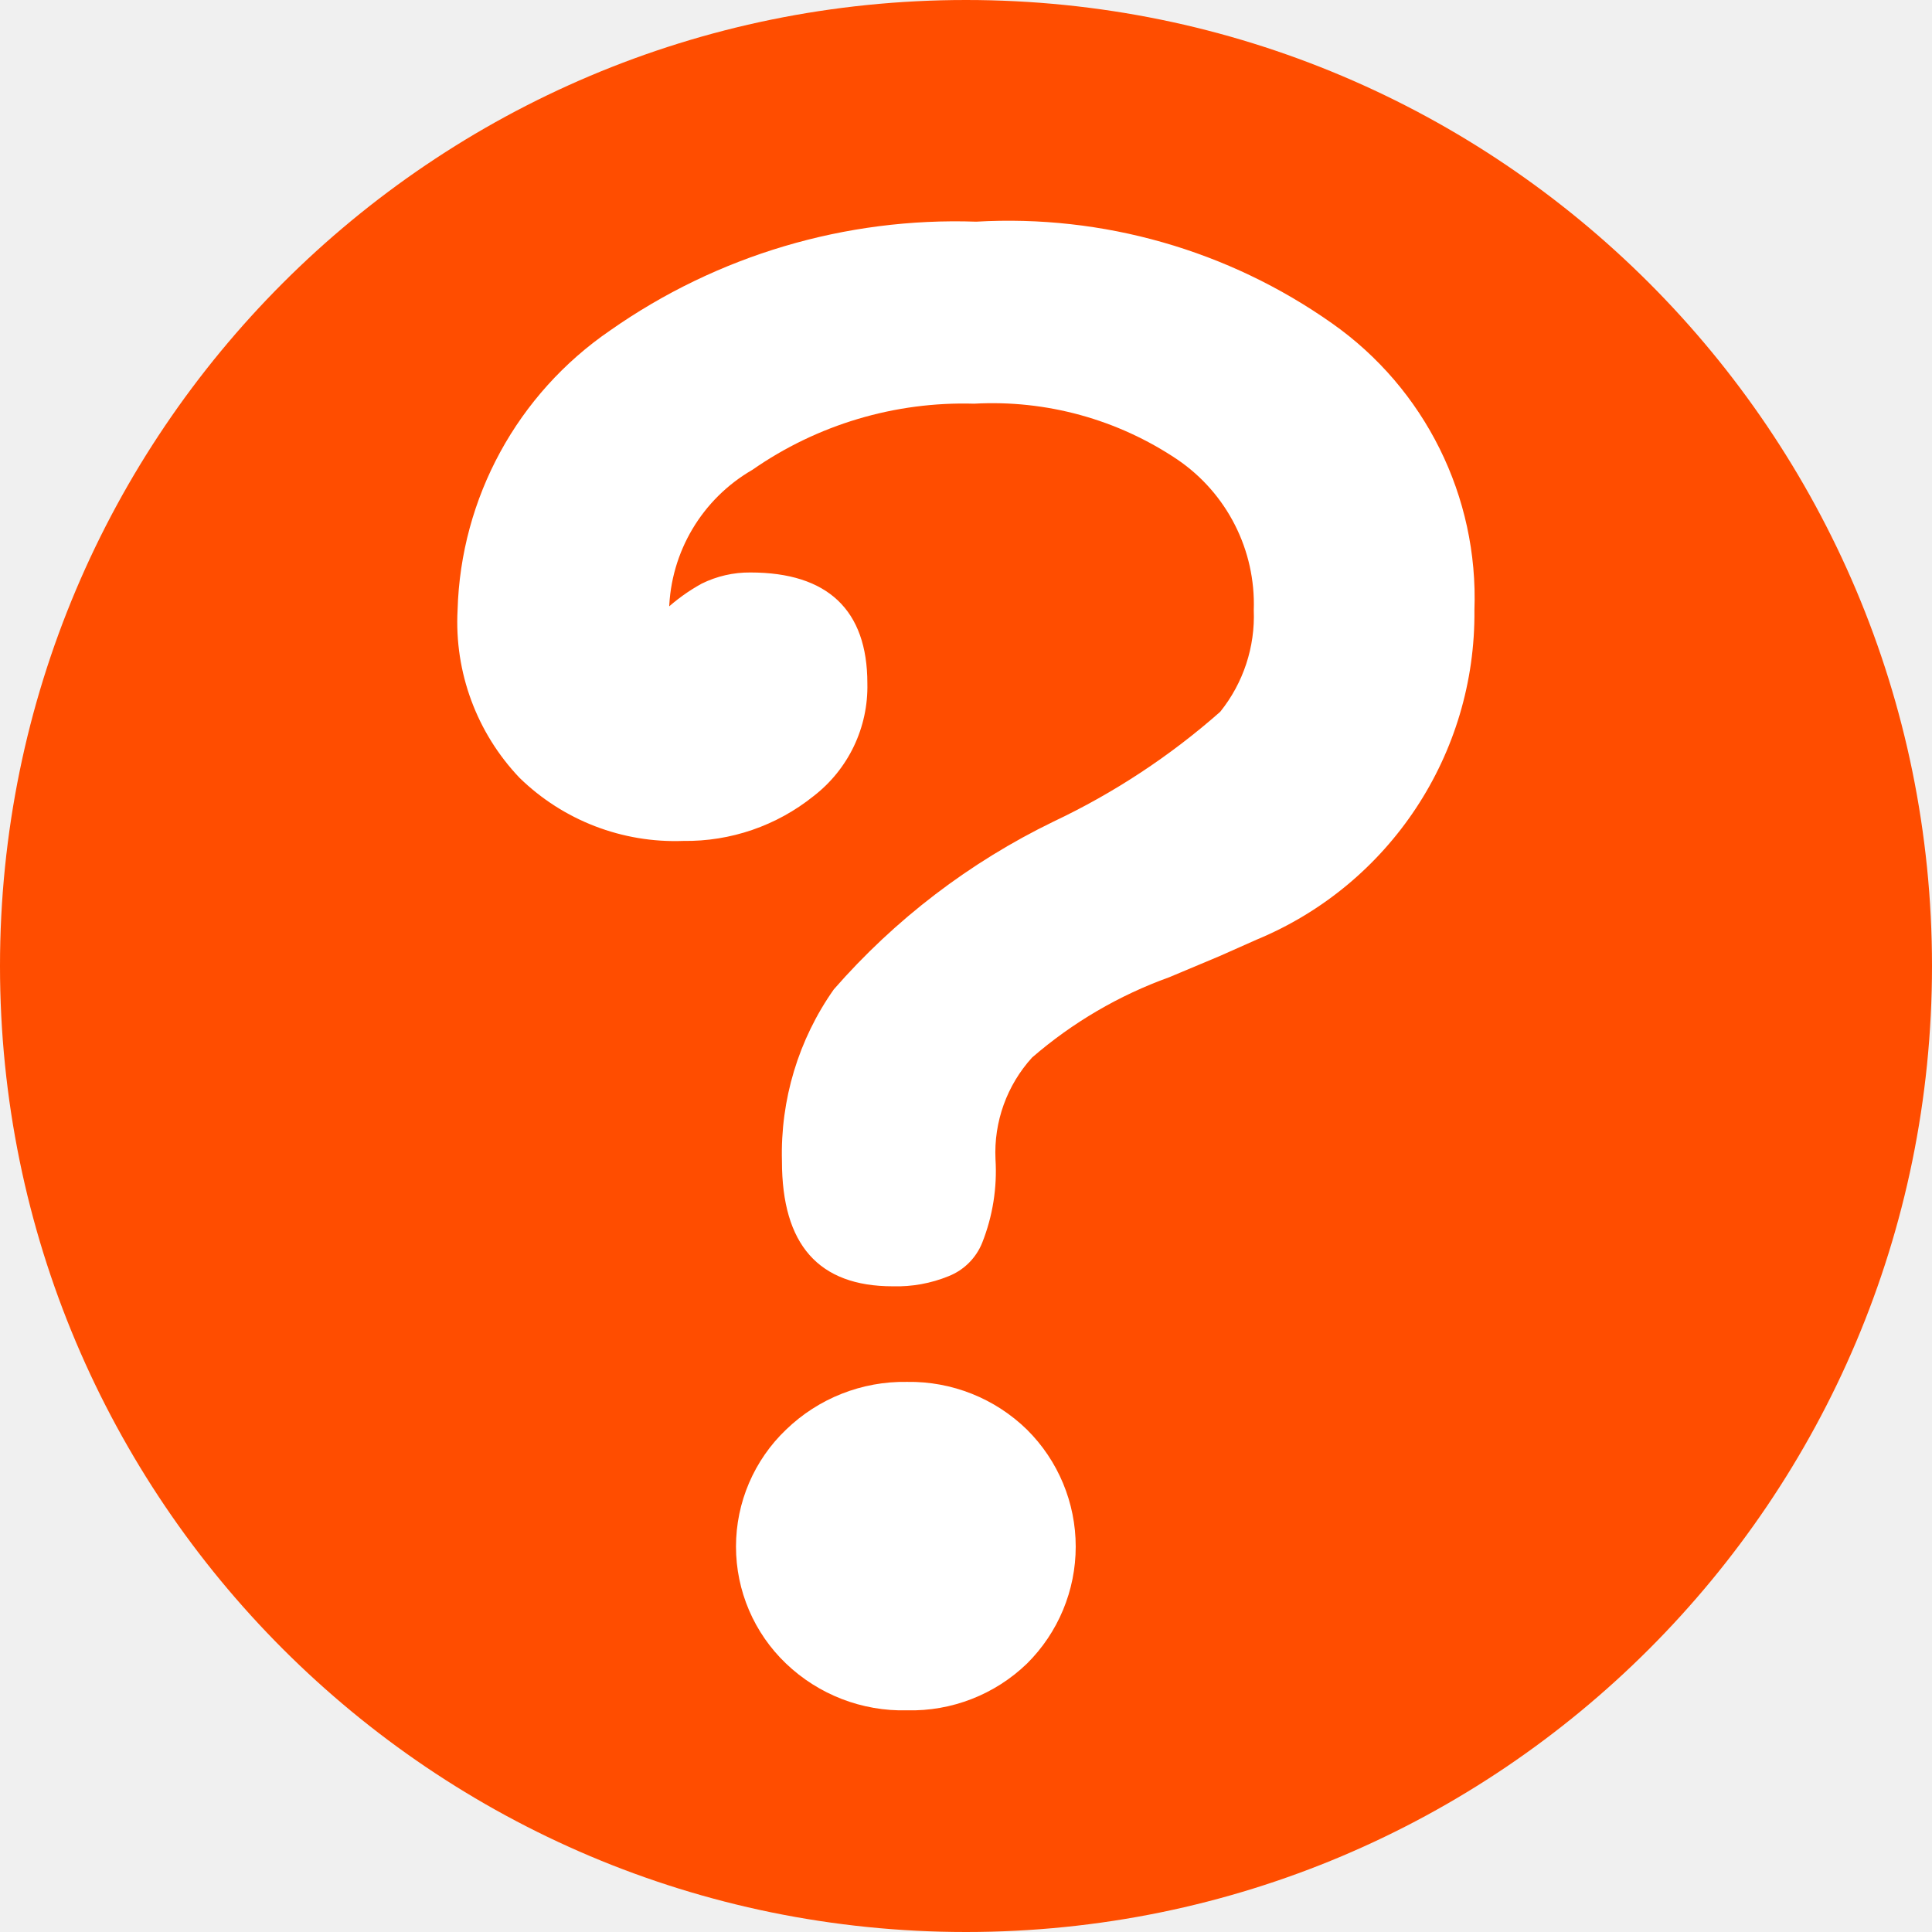
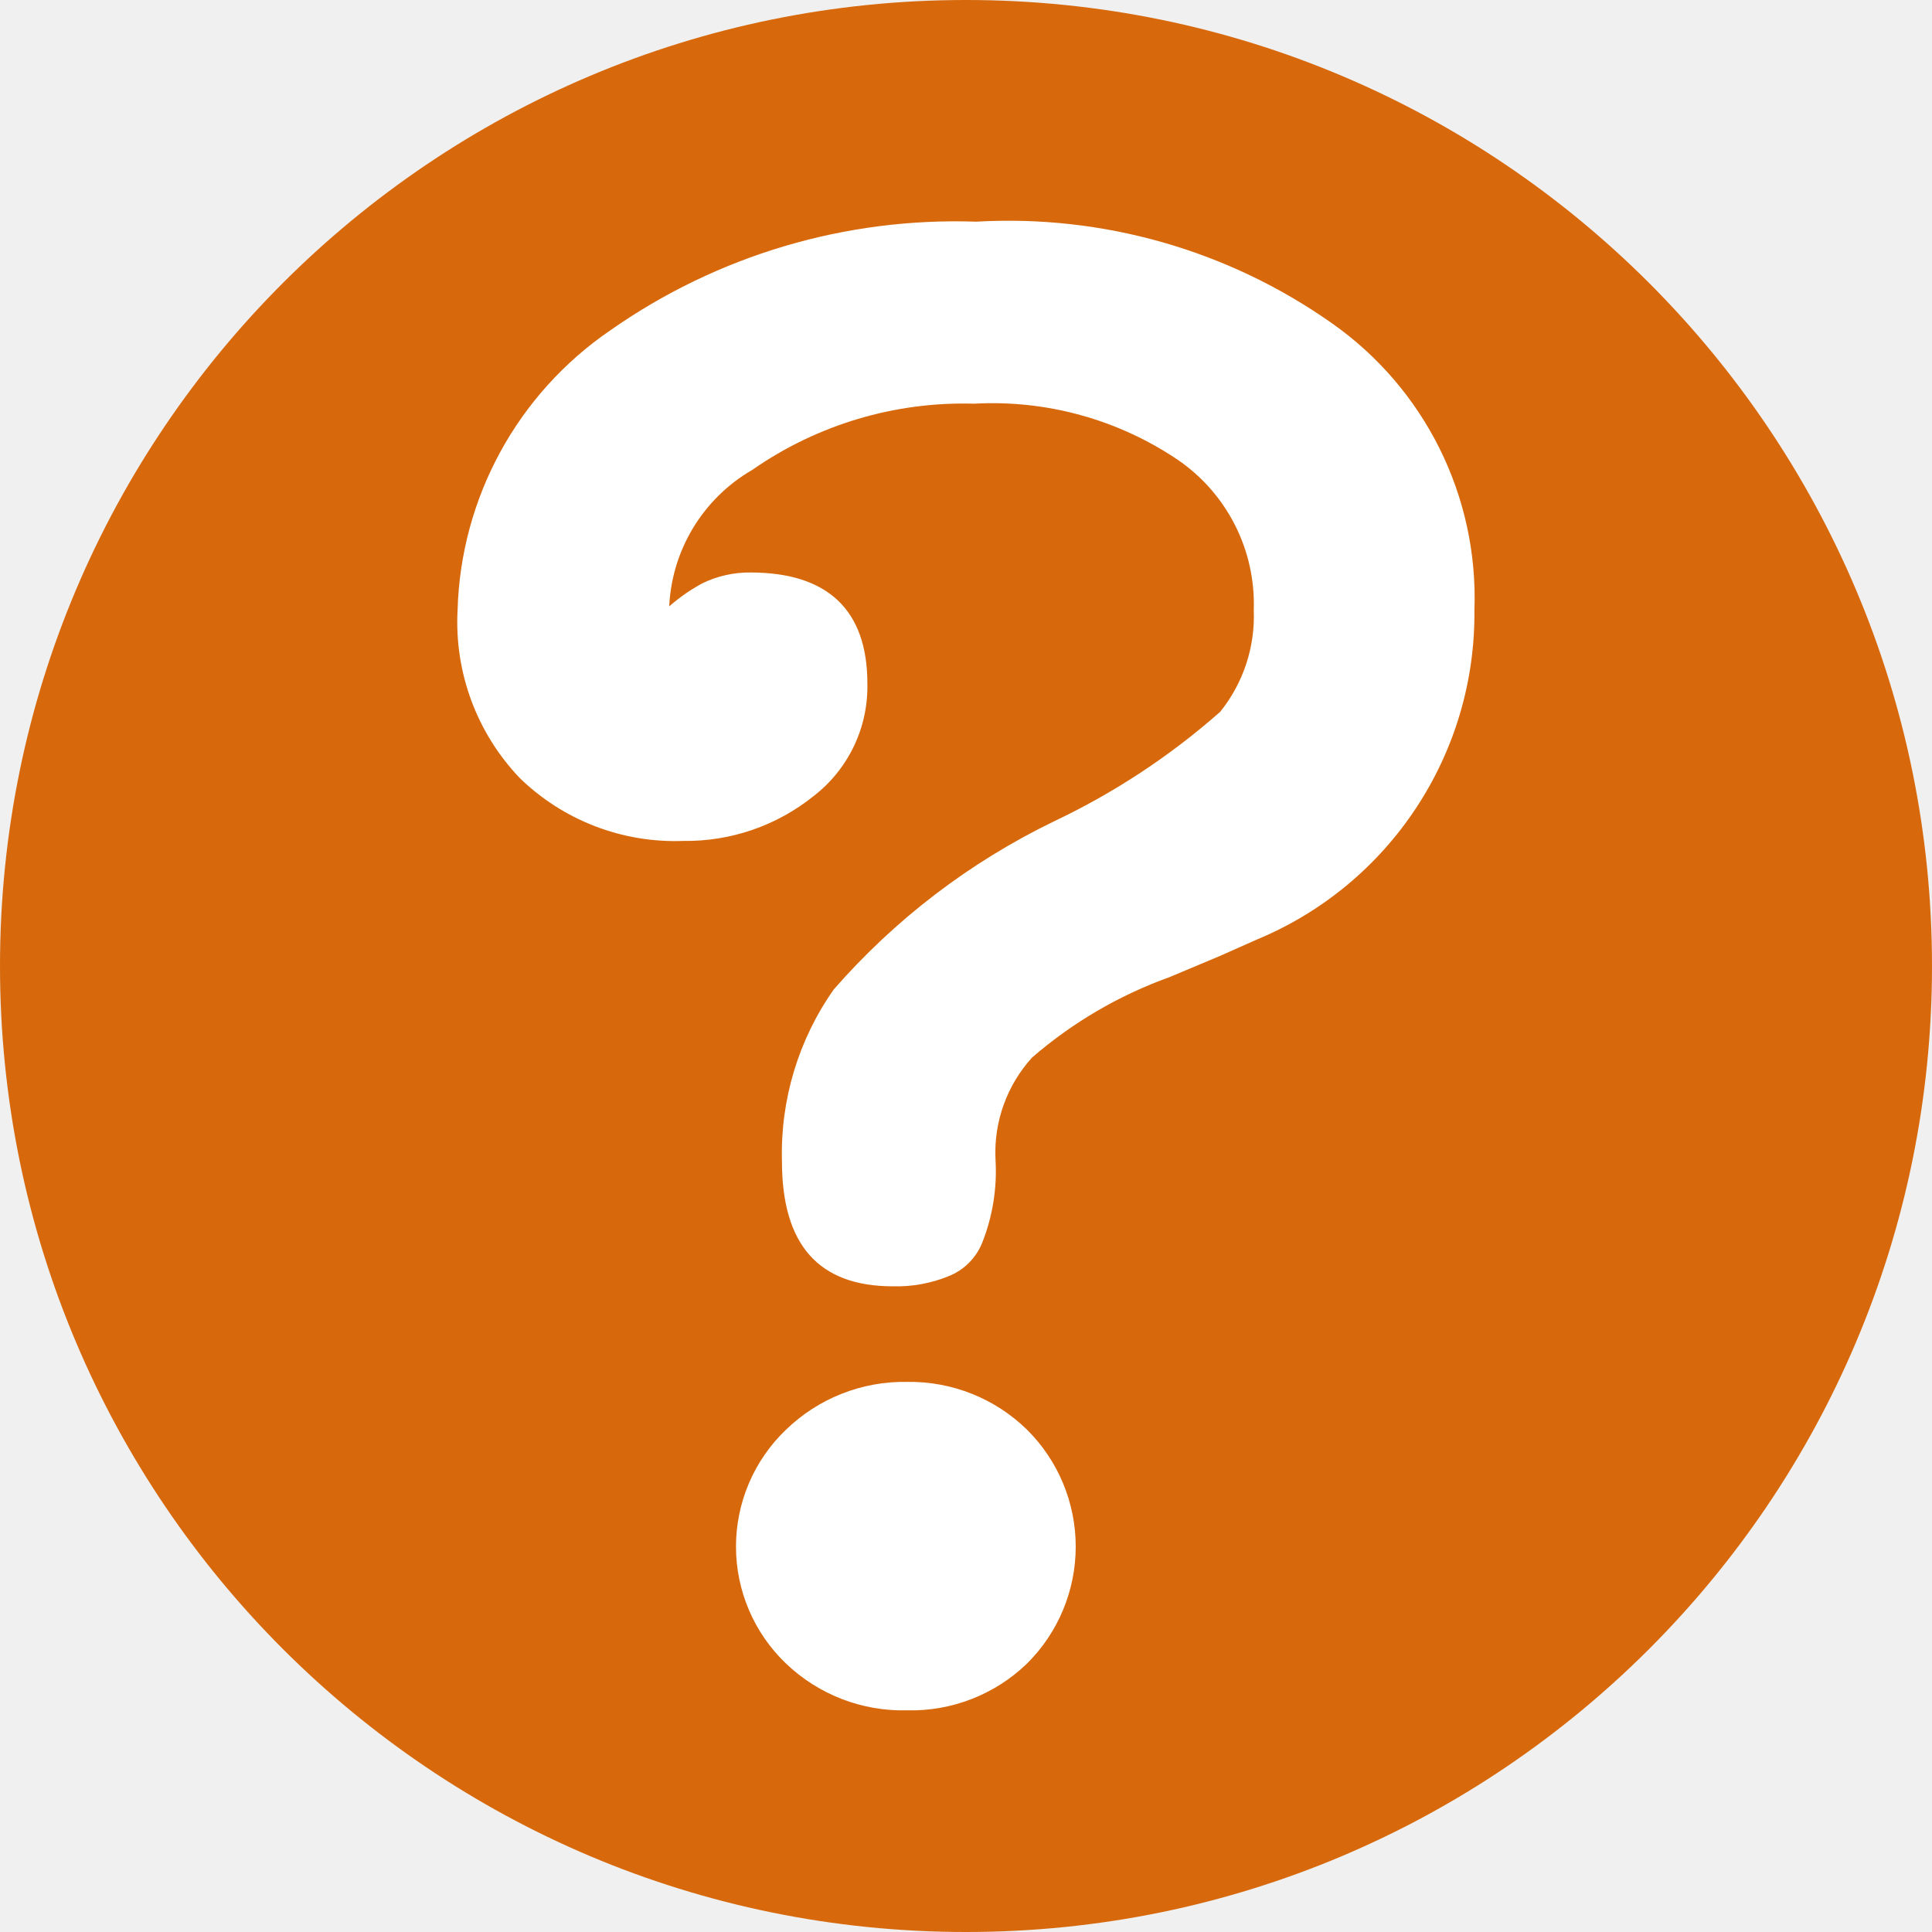
<svg xmlns="http://www.w3.org/2000/svg" viewBox="0 0 19 19">
-   <circle cx="9.5" cy="9.5" r="9.5" fill="#ff4d00" />
+   <circle cx="9.5" cy="9.5" r="9.5" fill="#d7690c" />
  <path class="a" d="M6.54 6a1.83 1.83 0 01.36-.26 1.06 1.06 0 01.48-.11c.76 0 1.15.37 1.15 1.09A1.36 1.36 0 018 7.83a2 2 0 01-1.28.44 2.19 2.19 0 01-1.61-.62A2.22 2.22 0 014.5 6 3.45 3.45 0 016 3.25a5.91 5.91 0 013.6-1.07 5.52 5.52 0 013.5 1A3.3 3.3 0 0114.5 6a3.47 3.47 0 01-2.14 3.24L12 9.4l-.5.21a4.27 4.27 0 00-1.35.79 1.39 1.39 0 00-.36 1 1.91 1.91 0 01-.13.82.59.59 0 01-.33.33 1.35 1.35 0 01-.55.1c-.73 0-1.09-.41-1.09-1.23a2.8 2.8 0 01.51-1.69 6.82 6.82 0 012.16-1.65A7 7 0 0012 7a1.5 1.5 0 00.33-1 1.72 1.72 0 00-.75-1.48 3.26 3.26 0 00-2-.55 3.63 3.63 0 00-2.18.65A1.64 1.64 0 006.58 6zm2.38 10.82a1.66 1.66 0 01-1.19-.46 1.59 1.59 0 010-2.3 1.67 1.67 0 011.19-.47 1.65 1.65 0 011.18.47 1.62 1.62 0 010 2.3 1.64 1.64 0 01-1.18.46z" fill="#fff" />
</svg>
